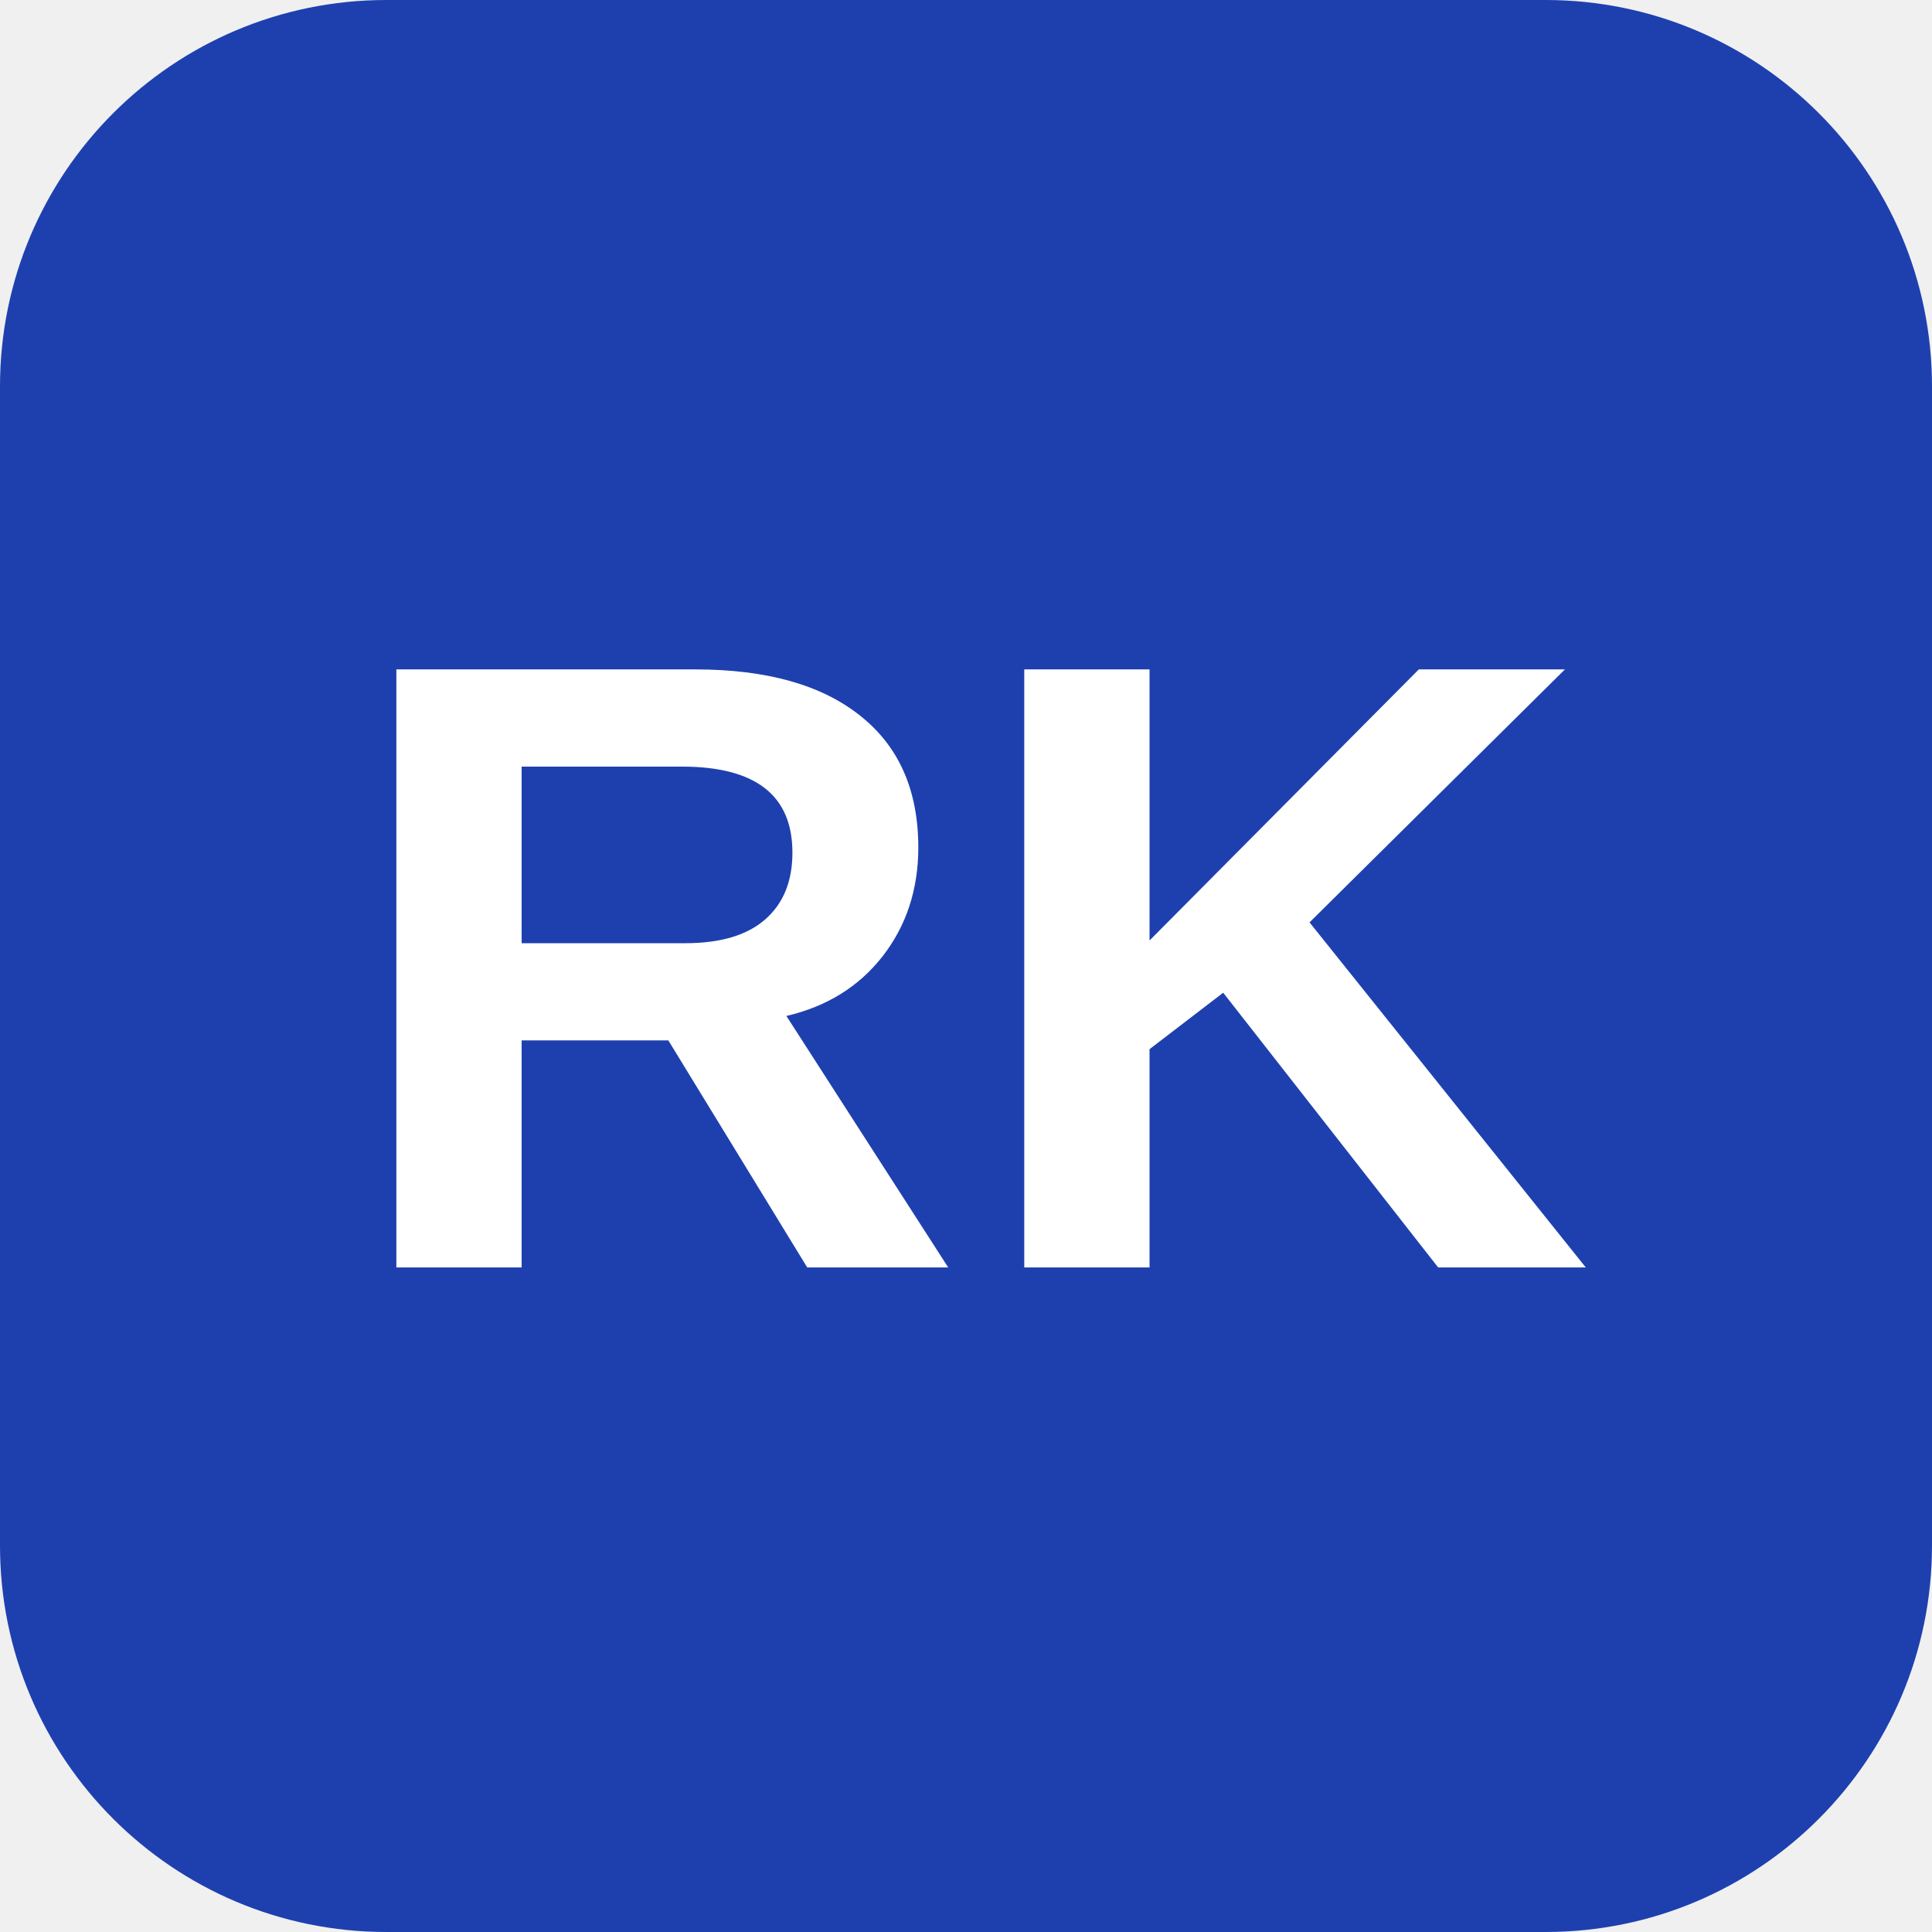
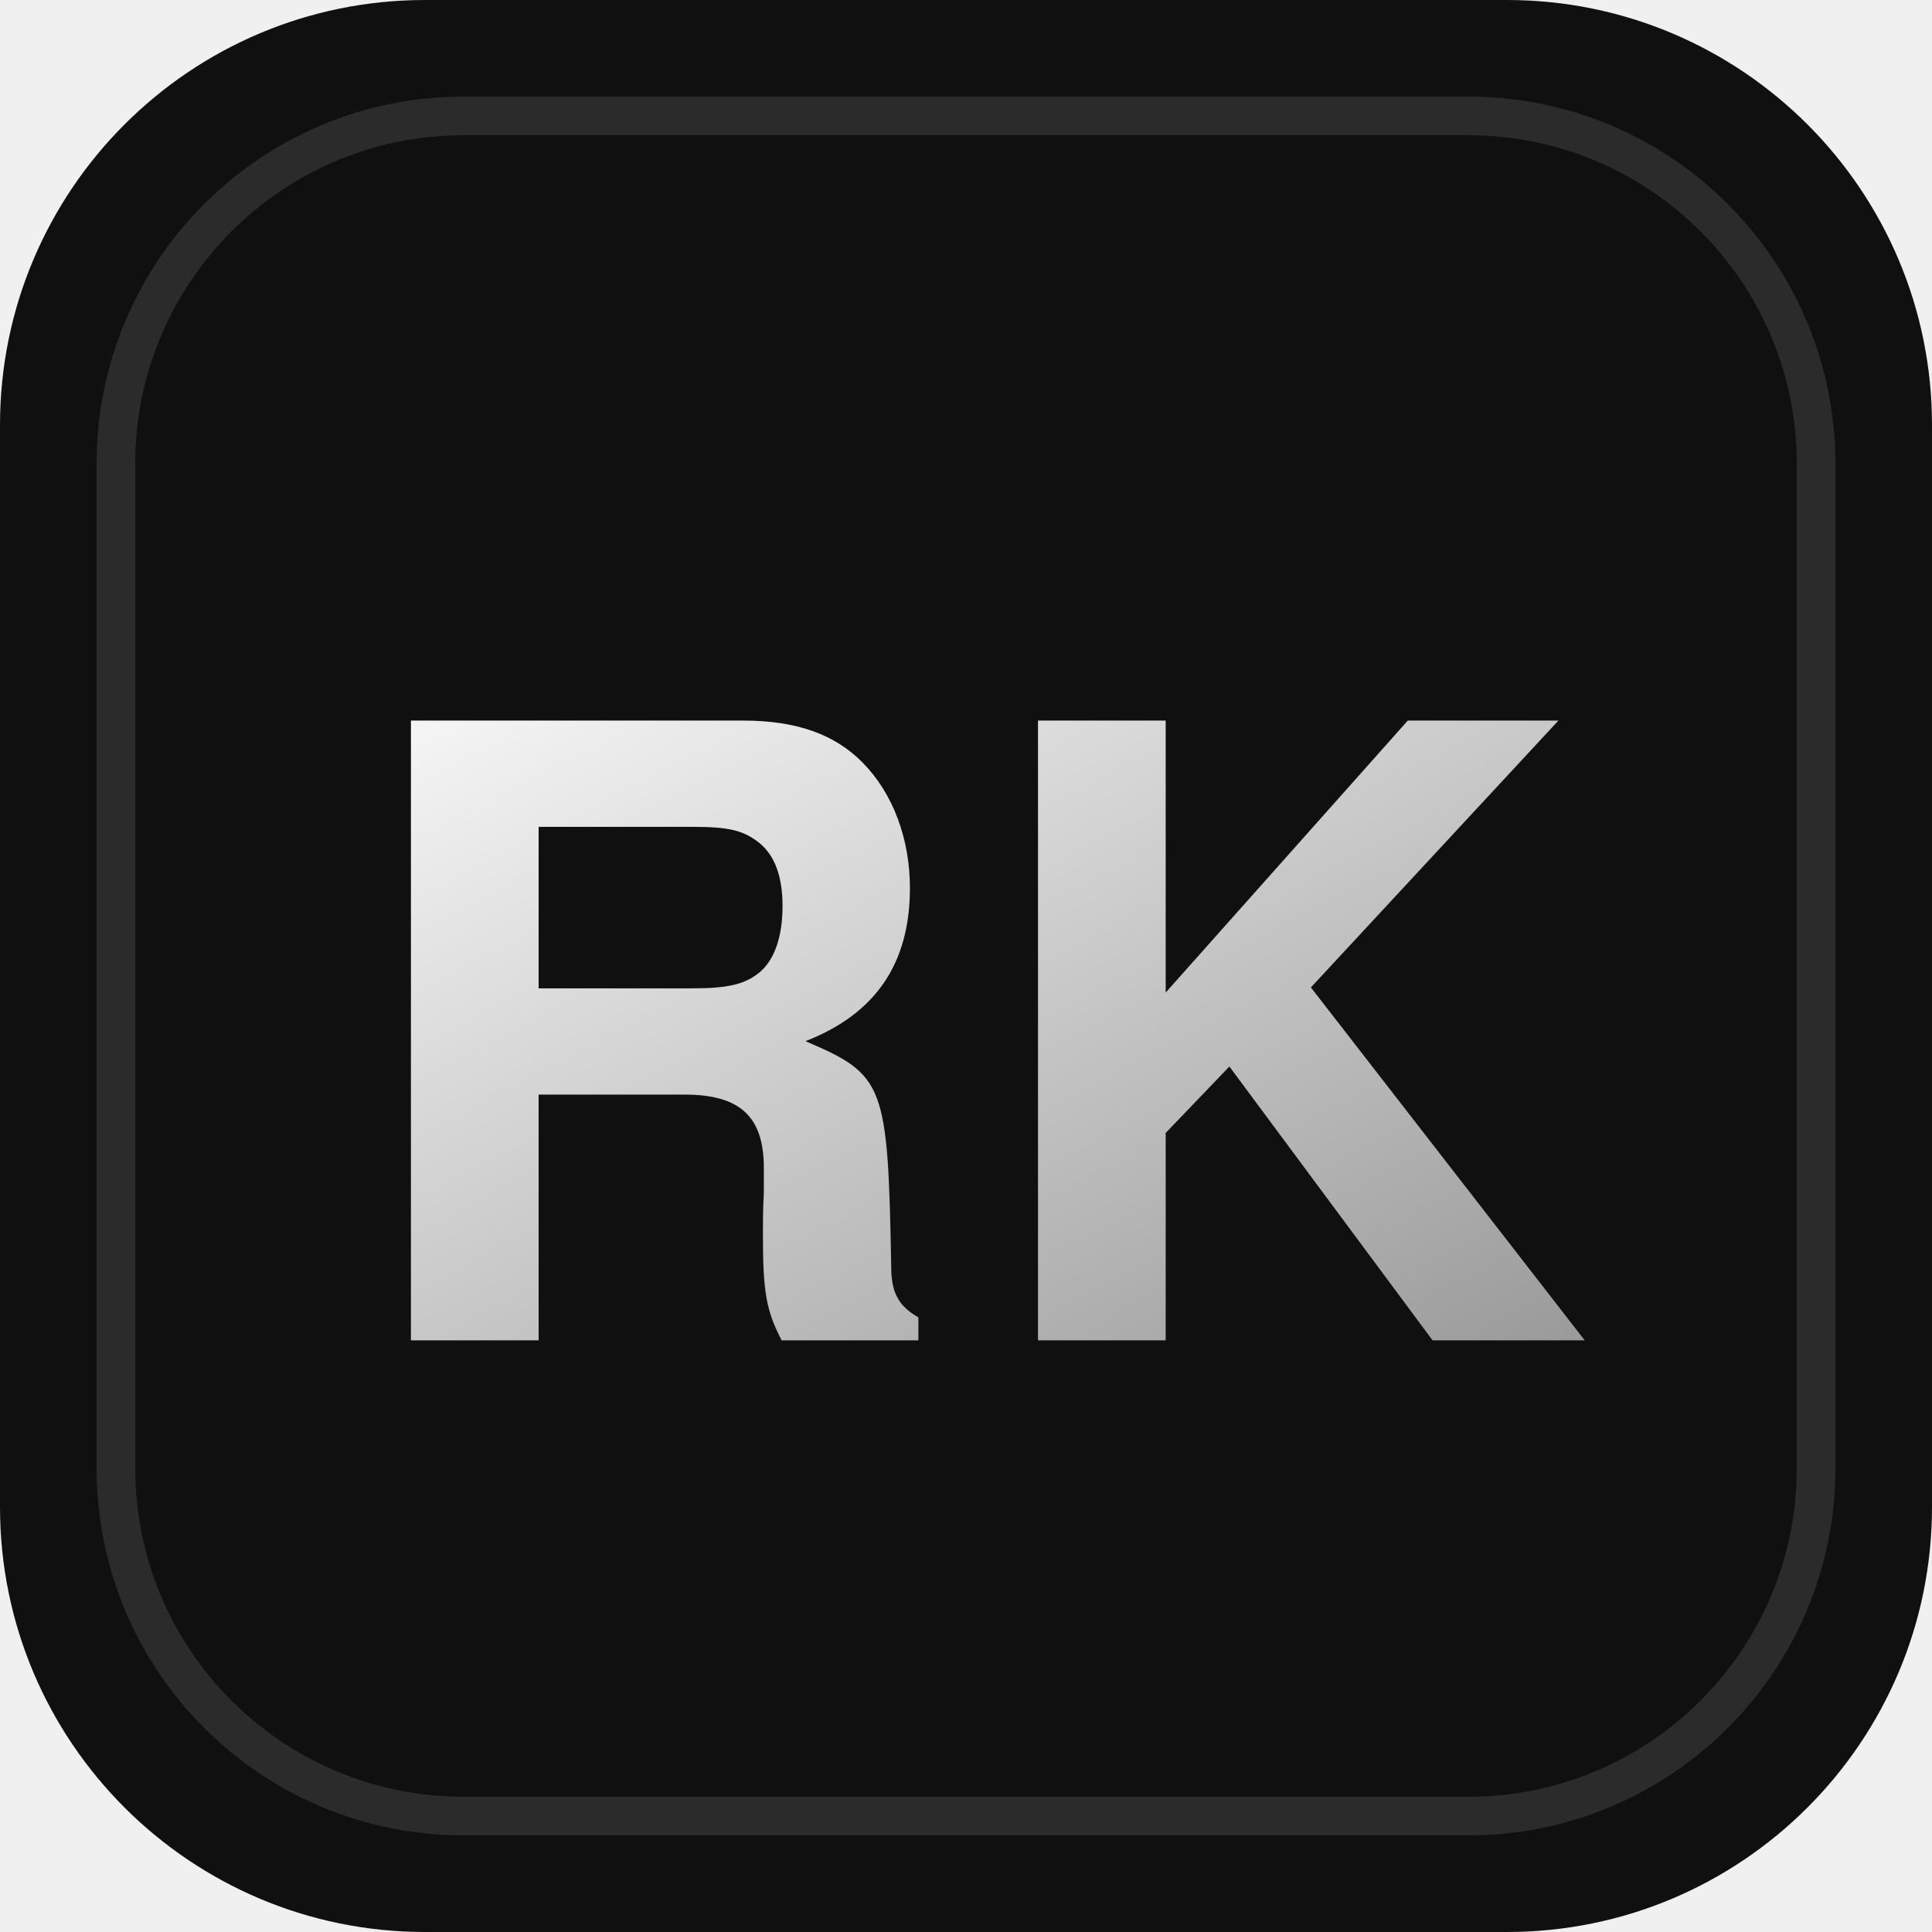
- <svg xmlns="http://www.w3.org/2000/svg" viewBox="0 0 100 100">
-   <rect width="100" height="100" fill="#1e40af" rx="20" />
-   <text x="50" y="50" font-family="Arial, sans-serif" font-size="45" font-weight="bold" fill="#ffffff" text-anchor="middle" dominant-baseline="central">RK</text>
+ <svg xmlns="http://www.w3.org/2000/svg" viewBox="0 0 100 100" role="img" aria-label="RK favicon">
+   <defs>
+     <linearGradient id="monoGradient" x1="0" y1="0" x2="1" y2="1">
+       <stop offset="0%" stop-color="#f5f5f5" />
+       <stop offset="100%" stop-color="#9a9a9a" />
+     </linearGradient>
+   </defs>
+   <rect width="100" height="100" rx="22" fill="#101010" />
+   <rect x="6" y="6" width="88" height="88" rx="18" fill="none" stroke="#2b2b2b" stroke-width="2" />
+   <text x="50" y="54" font-family="Segoe UI, Helvetica, Arial, sans-serif" font-size="44" font-weight="700" letter-spacing="1" text-anchor="middle" dominant-baseline="middle" fill="url(#monoGradient)">
+     RK
+   </text>
</svg>
